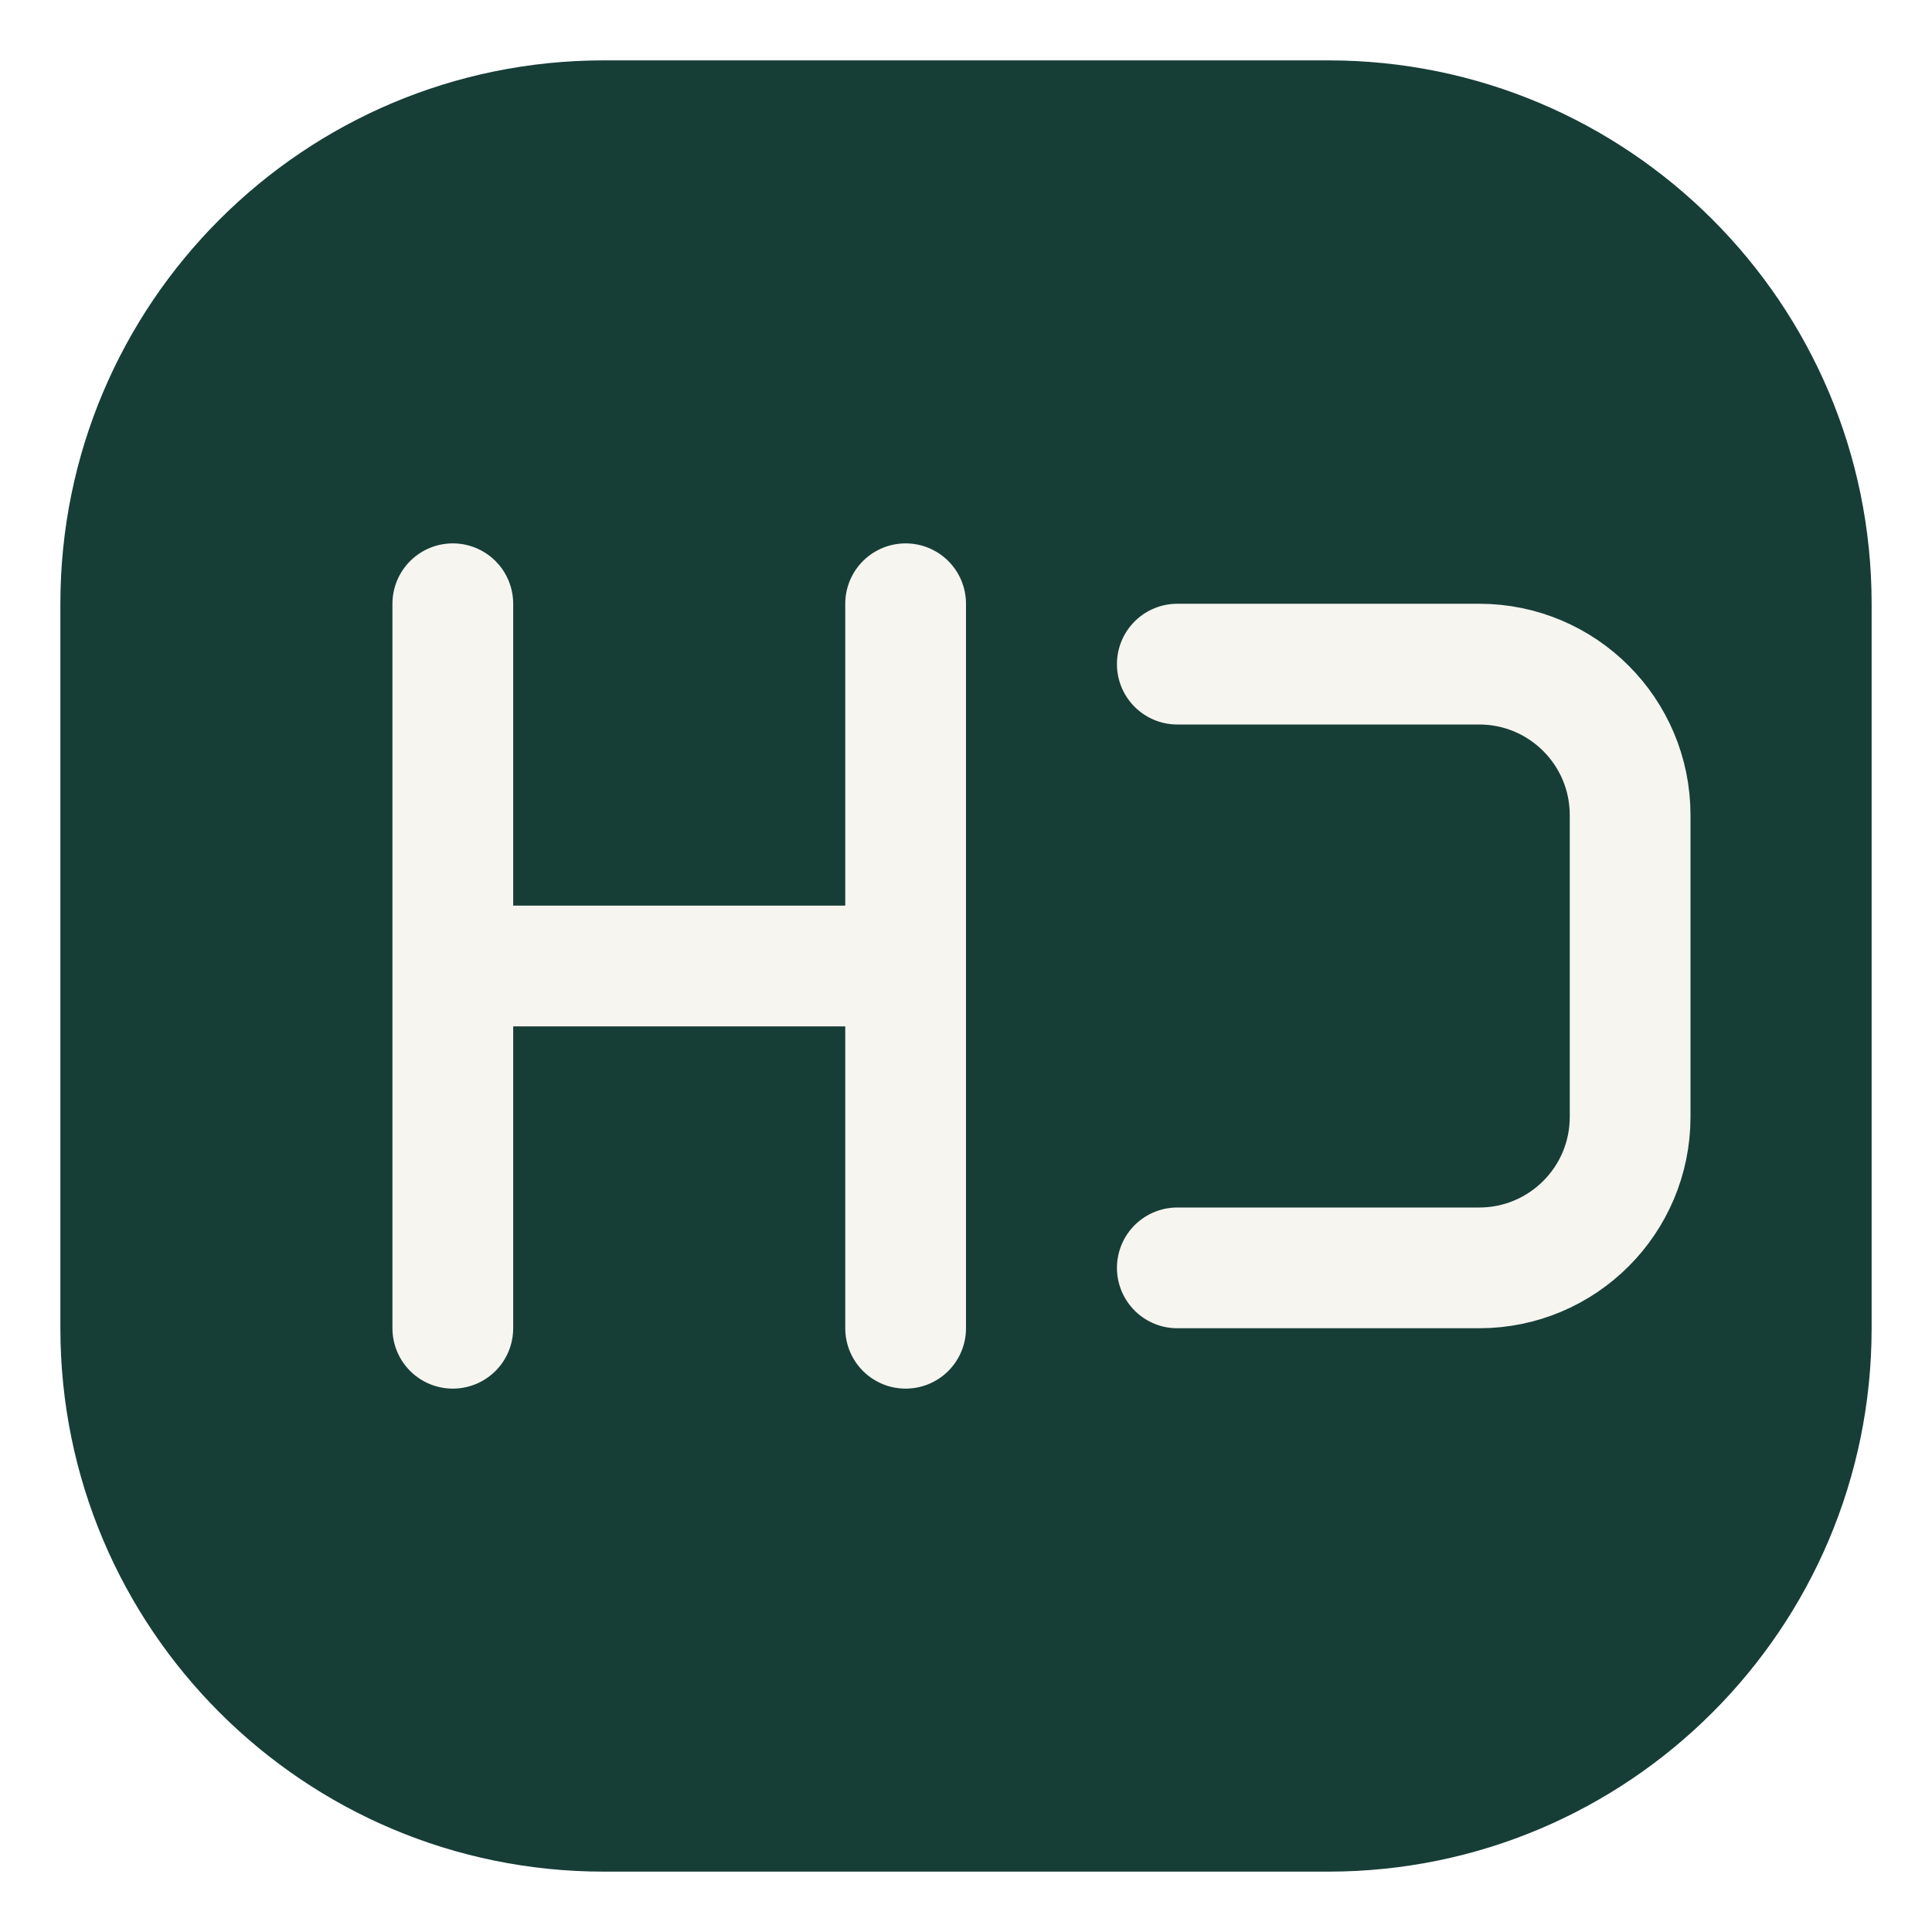
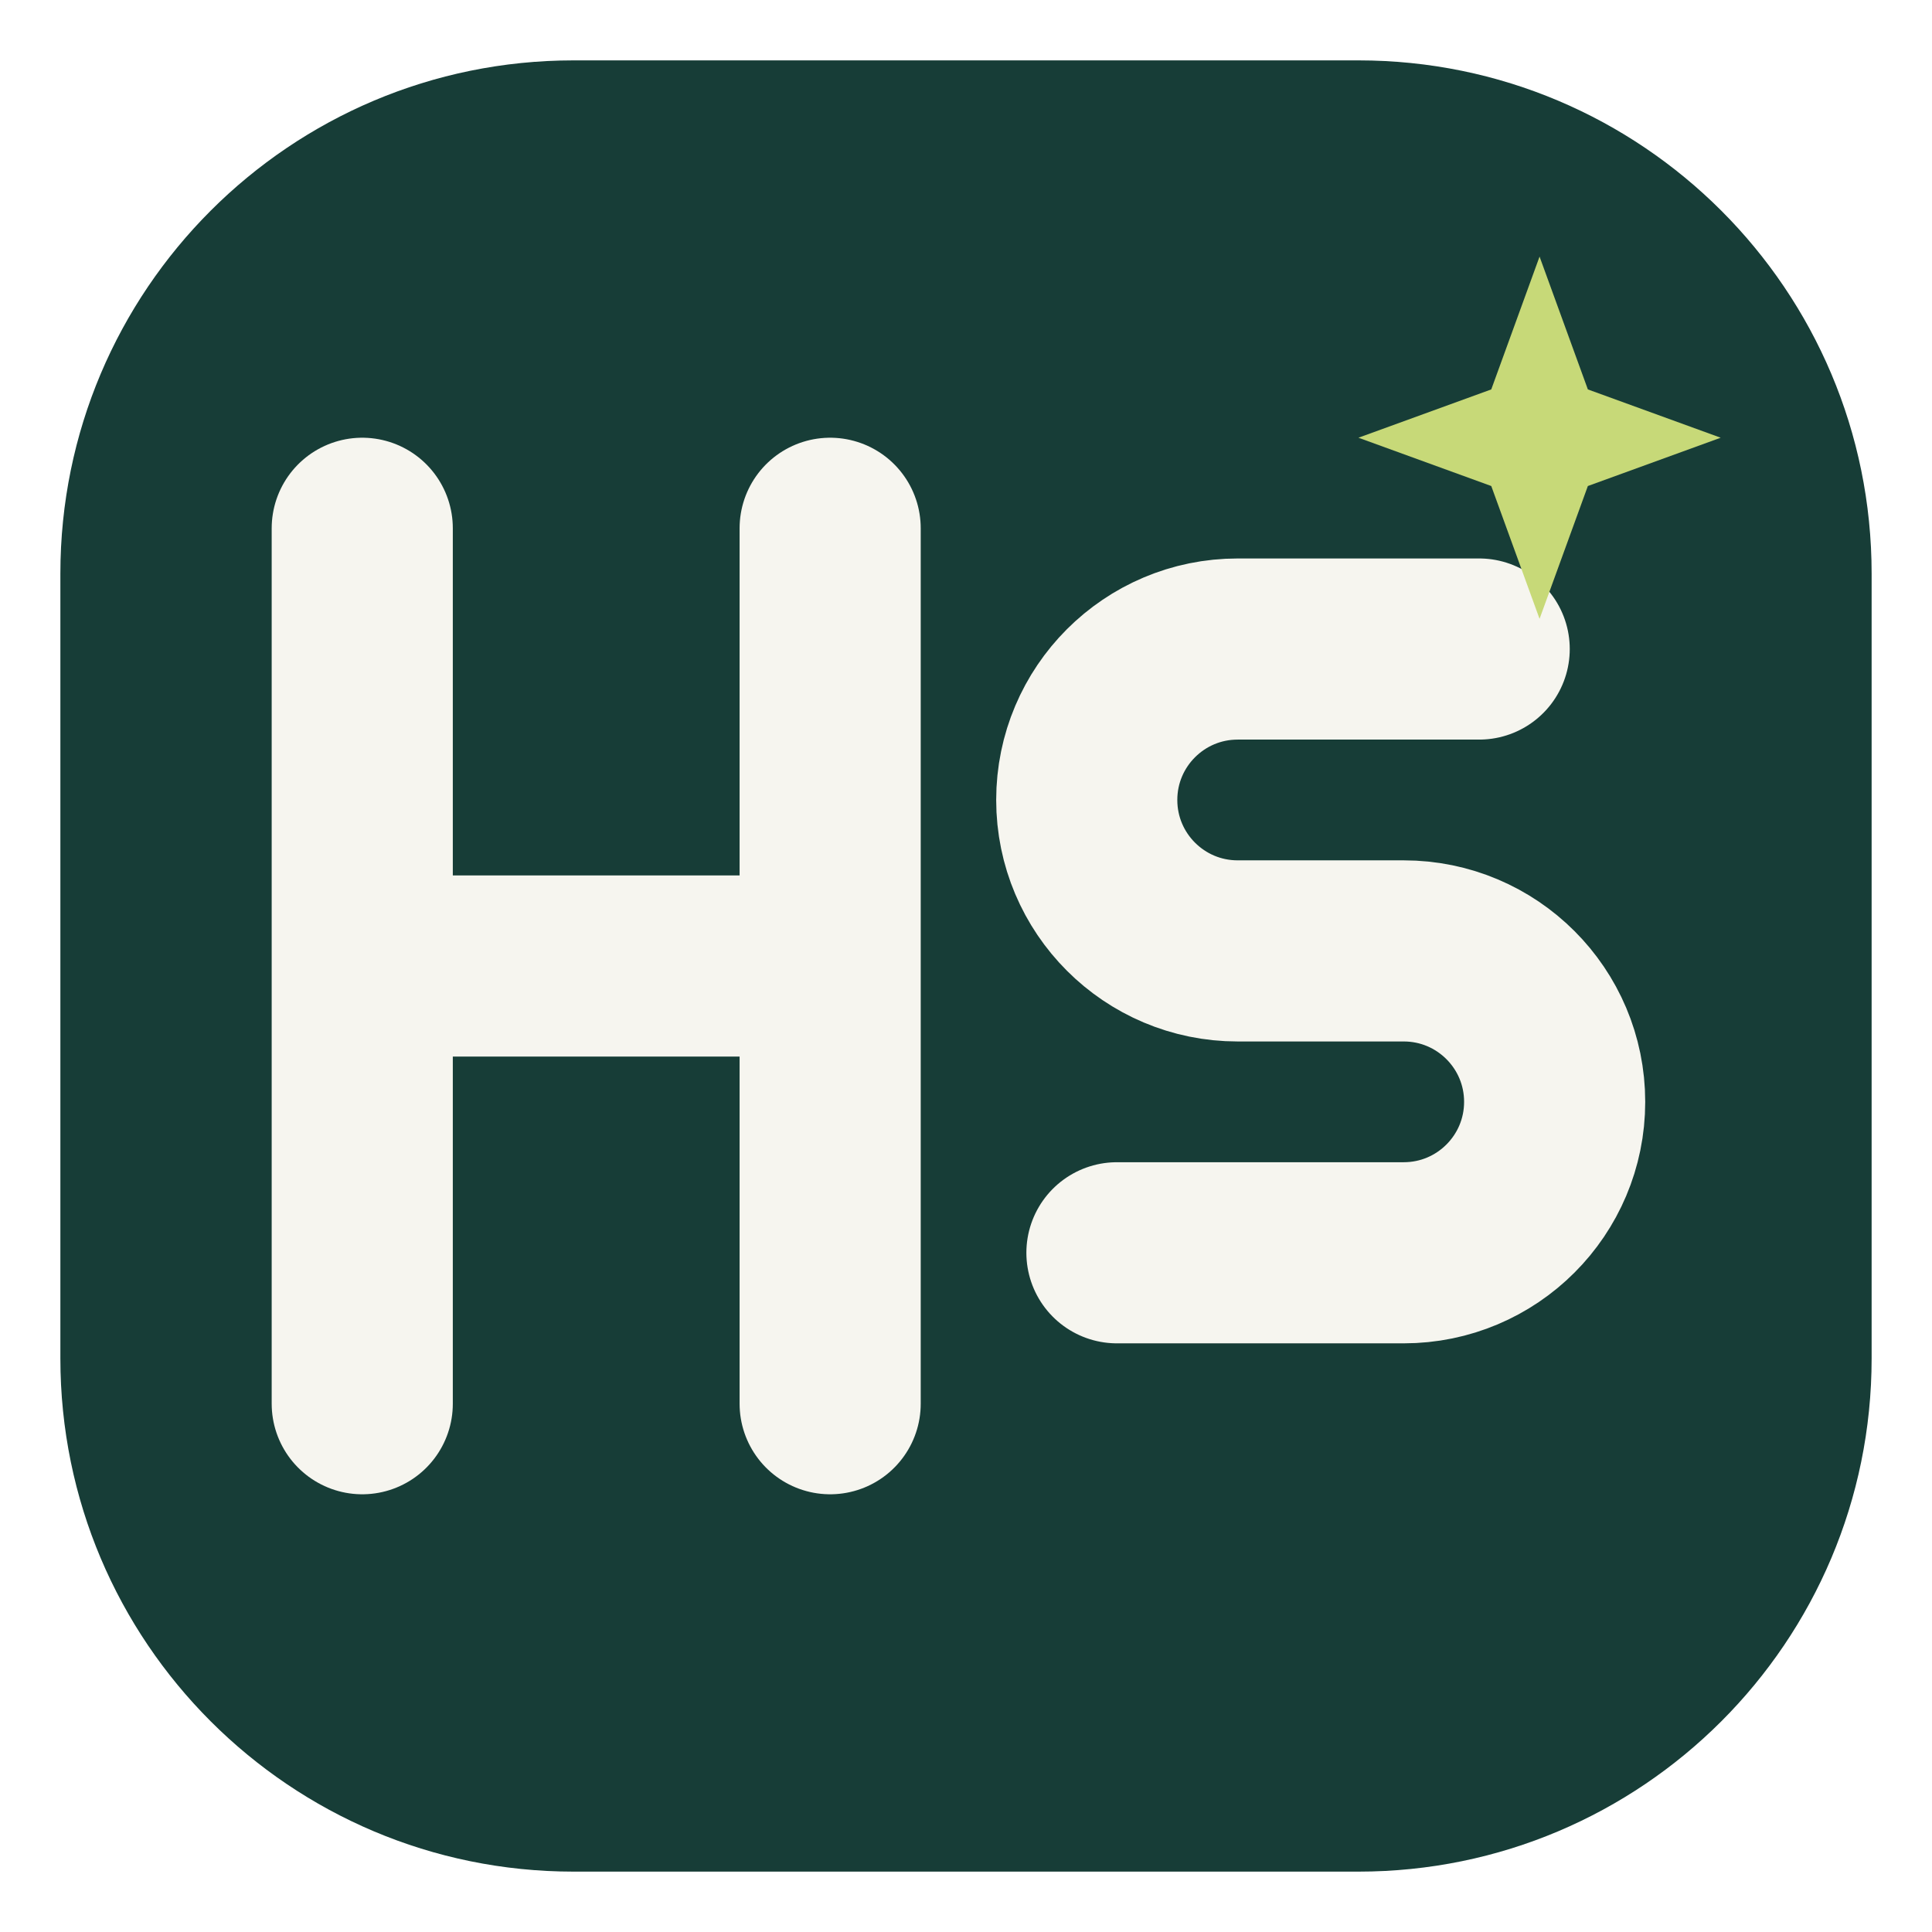
- <svg xmlns="http://www.w3.org/2000/svg" viewBox="0 0 64 64">
-   <rect x="2" y="2" width="60" height="60" rx="18" fill="#173d37" />
-   <path d="M15 20v24m0-12h15m0-12v24M39 22h10a5 5 0 0 1 5 5v10a5 5 0 0 1-5 5H39" fill="none" stroke="#f6f5ef" stroke-width="4" stroke-linecap="round" stroke-linejoin="round" />
+ <svg xmlns="http://www.w3.org/2000/svg" viewBox="0 0 128 128">
+   <rect x="4" y="4" width="120" height="120" rx="34" fill="#173d37" />
+   <path d="M24 35v58m0-29h31m0-29v58" fill="none" stroke="#f6f5ef" stroke-width="12" stroke-linecap="round" stroke-linejoin="round" />
+   <path d="M98 43H82a10 10 0 0 0 0 20h11a10 10 0 0 1 0 20H74" fill="none" stroke="#f6f5ef" stroke-width="12" stroke-linecap="round" stroke-linejoin="round" />
+   <path d="M102 17l3.2 8.8L114 29l-8.8 3.2L102 41l-3.2-8.8L90 29l8.8-3.2L102 17z" fill="#c7d978" />
</svg>
